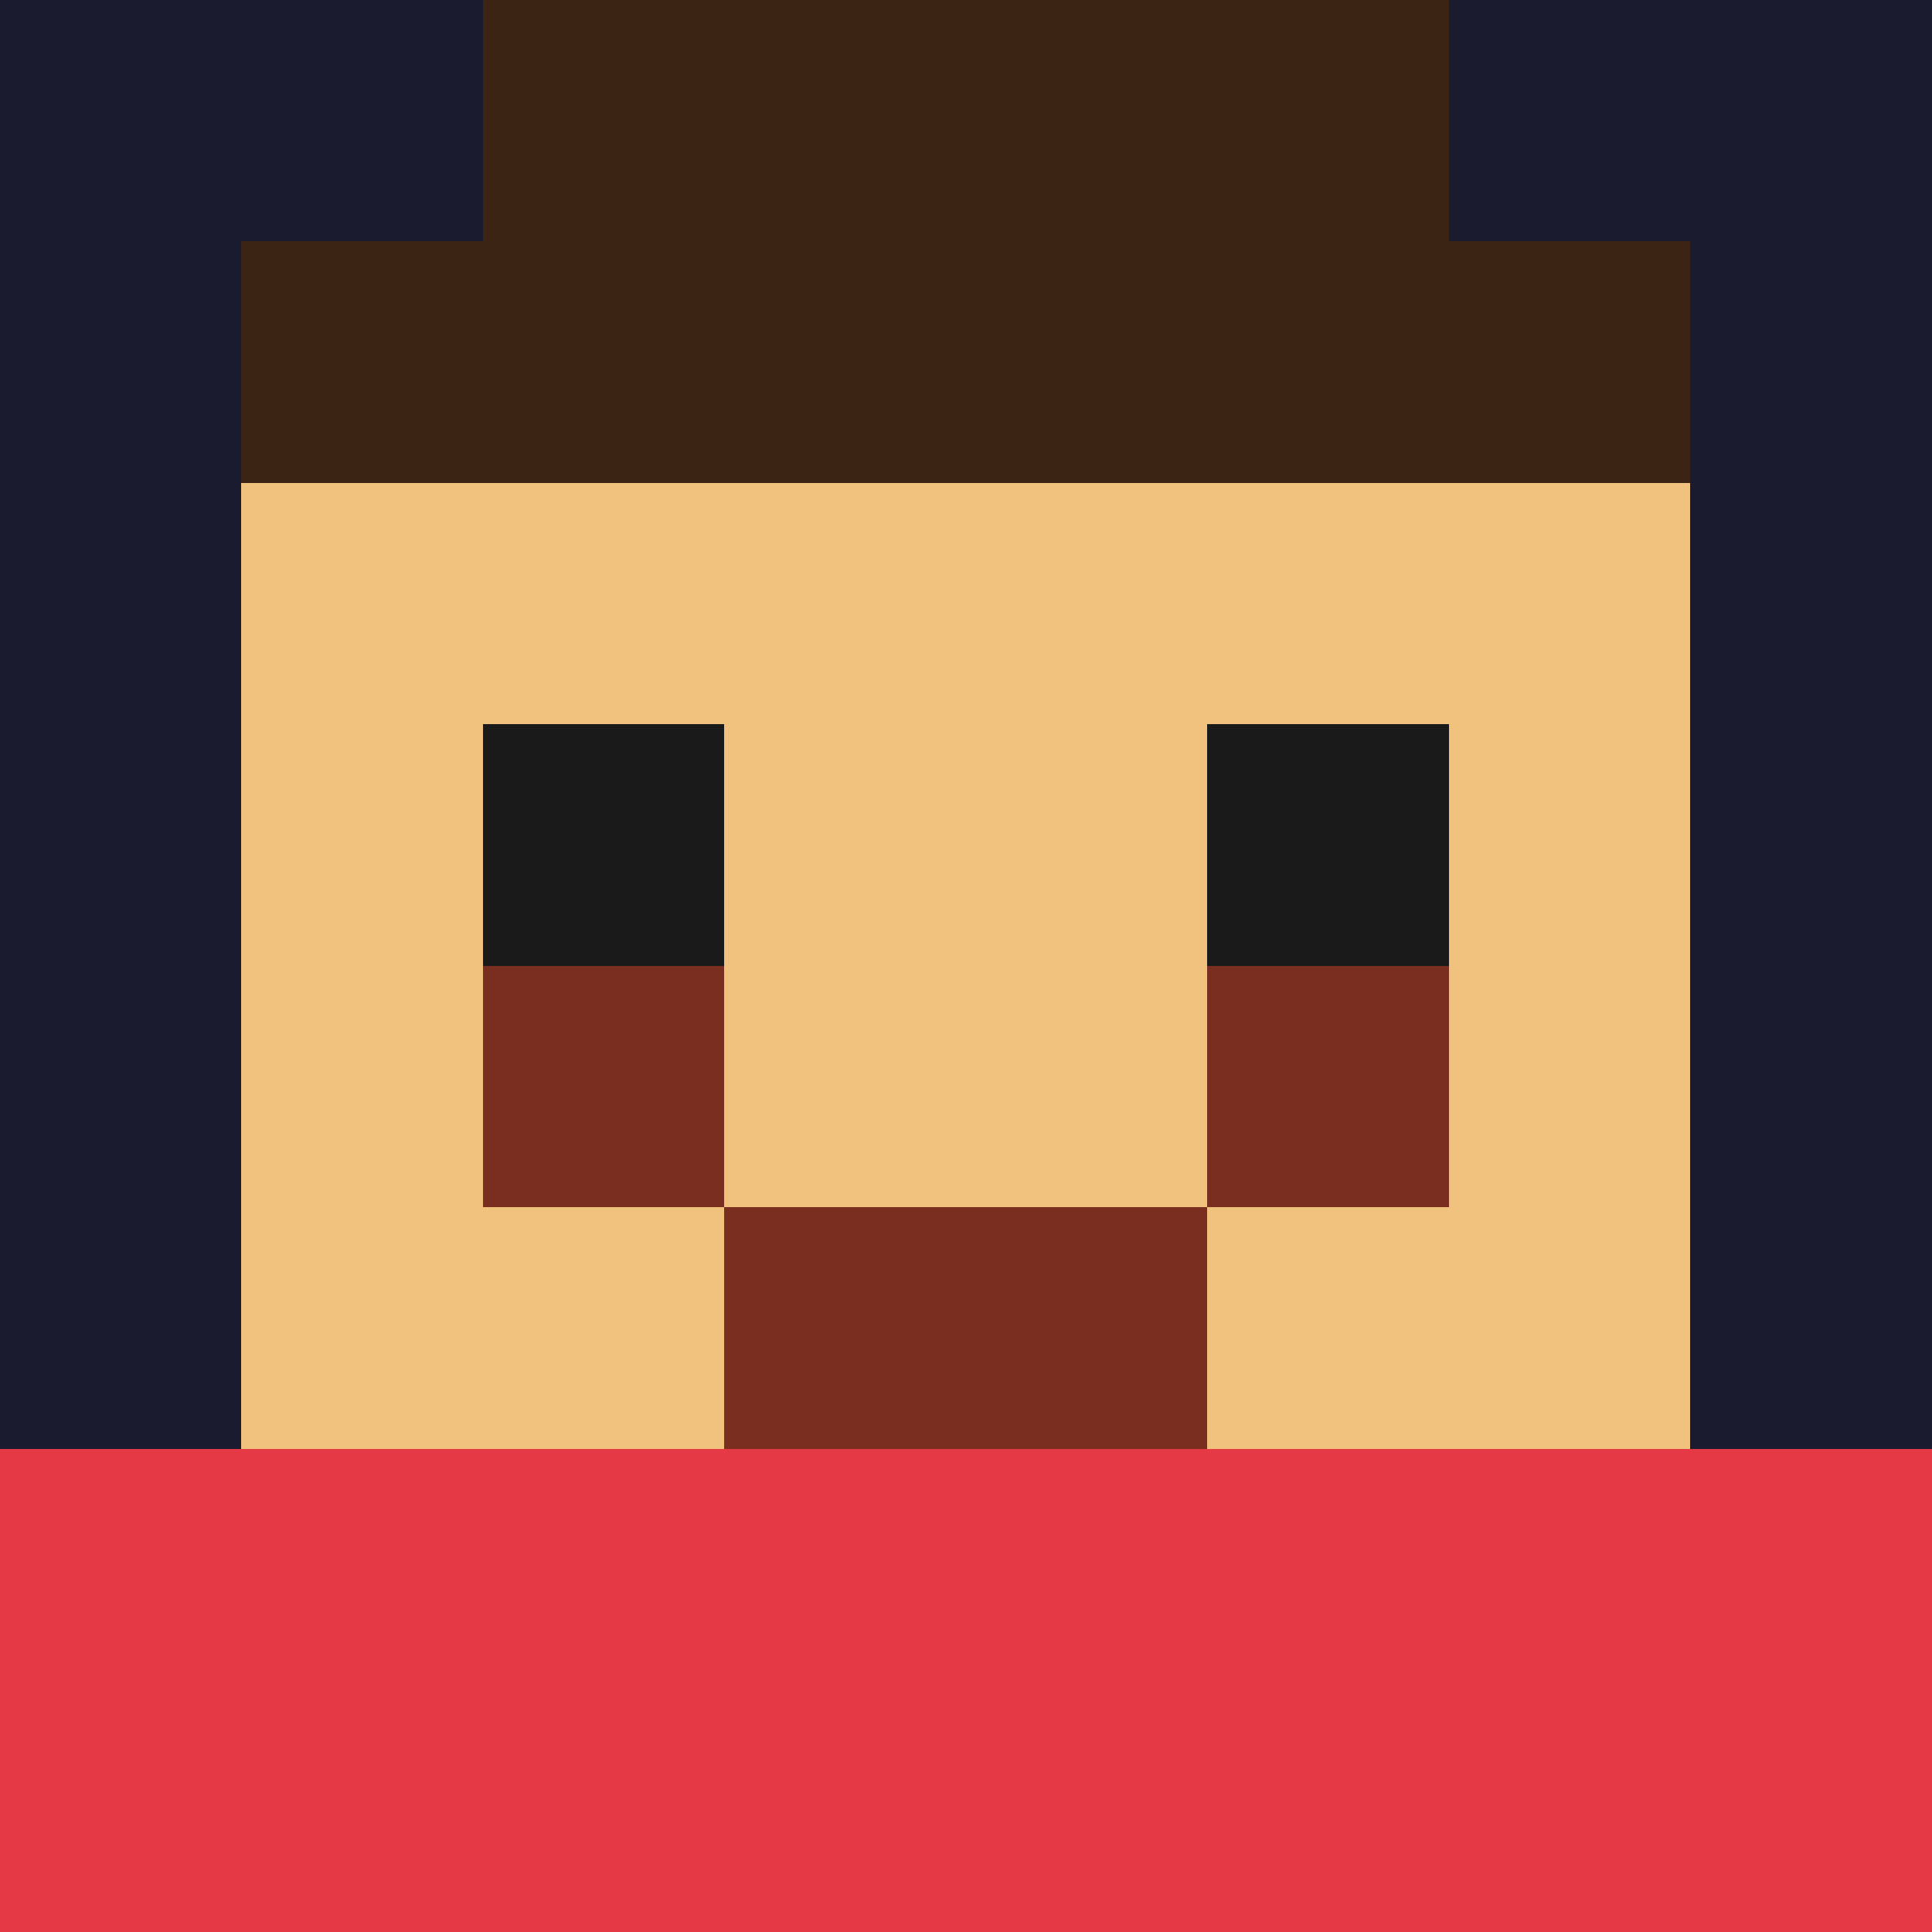
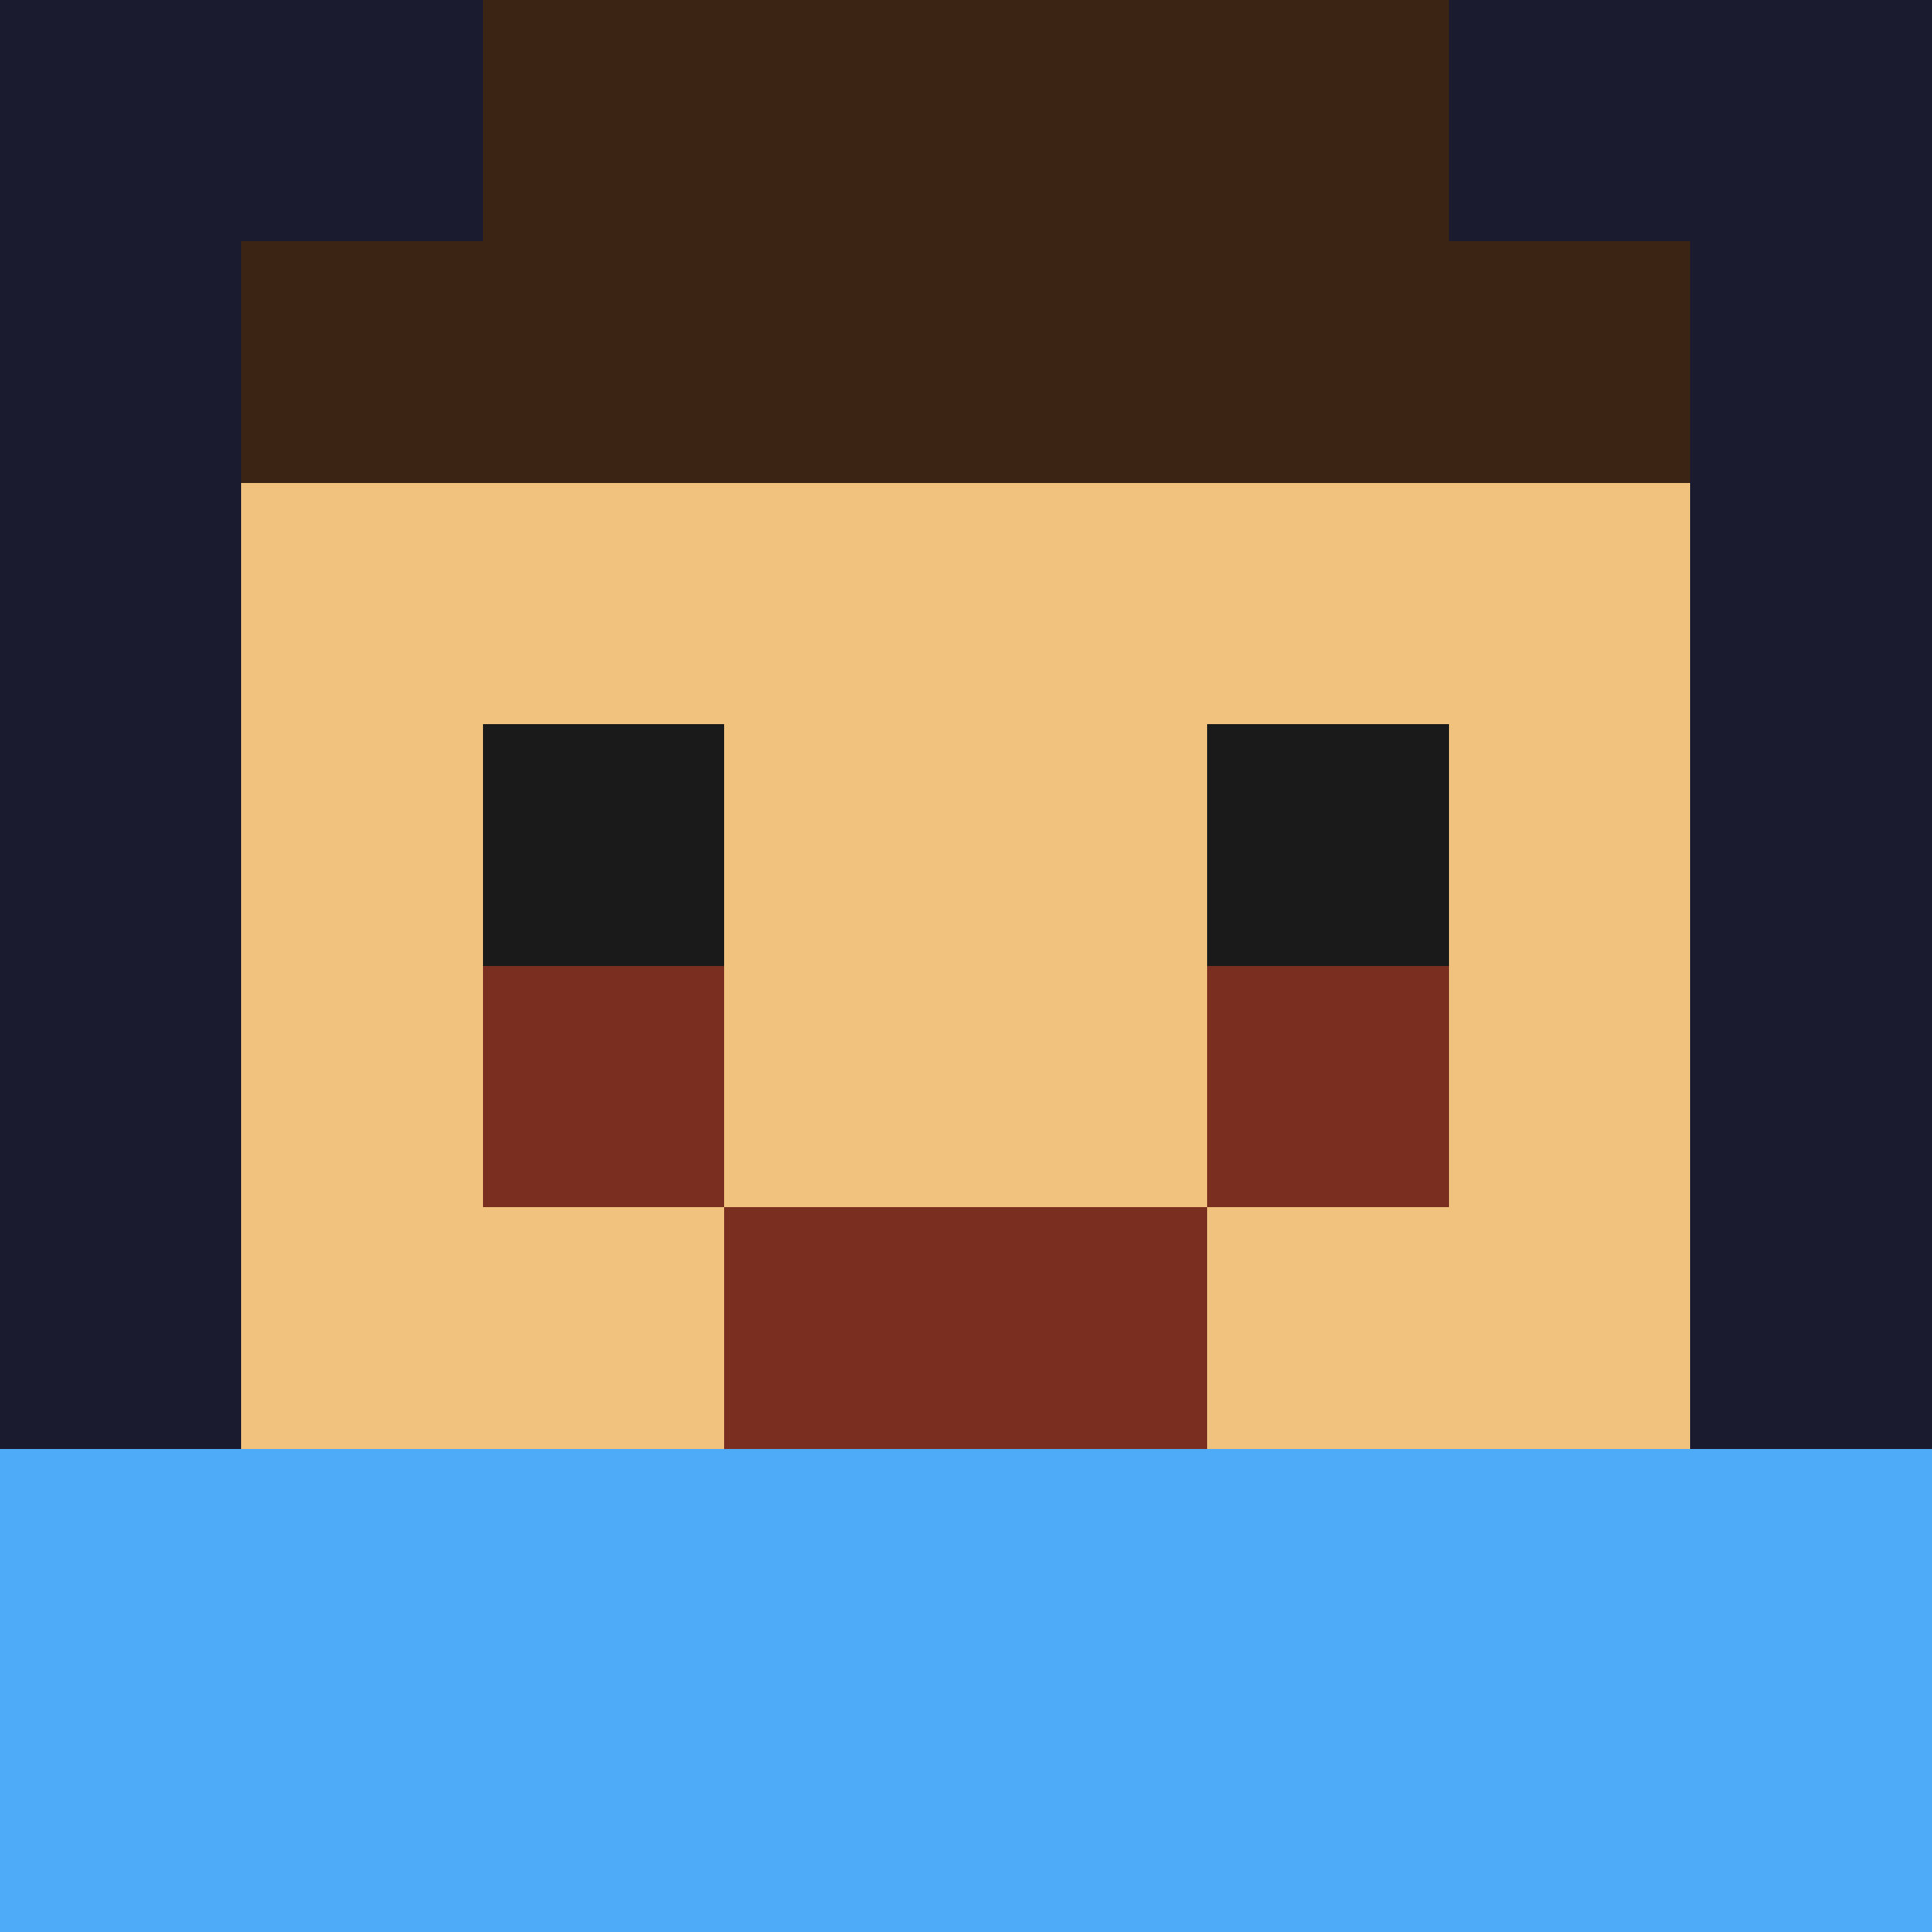
<svg xmlns="http://www.w3.org/2000/svg" viewBox="0 0 8 8" shape-rendering="crispEdges">
  <rect width="8" height="8" fill="#1b1b2f" />
  <rect x="2" y="0" width="4" height="1" fill="#3b2414" />
  <rect x="1" y="1" width="6" height="1" fill="#3b2414" />
  <rect x="1" y="2" width="6" height="4" fill="#f1c27d" />
  <rect x="2" y="3" width="1" height="1" fill="#1a1a1a" />
  <rect x="5" y="3" width="1" height="1" fill="#1a1a1a" />
  <rect x="2" y="4" width="1" height="1" fill="#7a2e1f" />
  <rect x="5" y="4" width="1" height="1" fill="#7a2e1f" />
  <rect x="3" y="5" width="2" height="1" fill="#7a2e1f" />
-   <rect x="0" y="6" width="8" height="2" fill="#e63946" />
+   <rect x="0" y="6" width="8" height="2" fill="#4dabf7" />
</svg>
